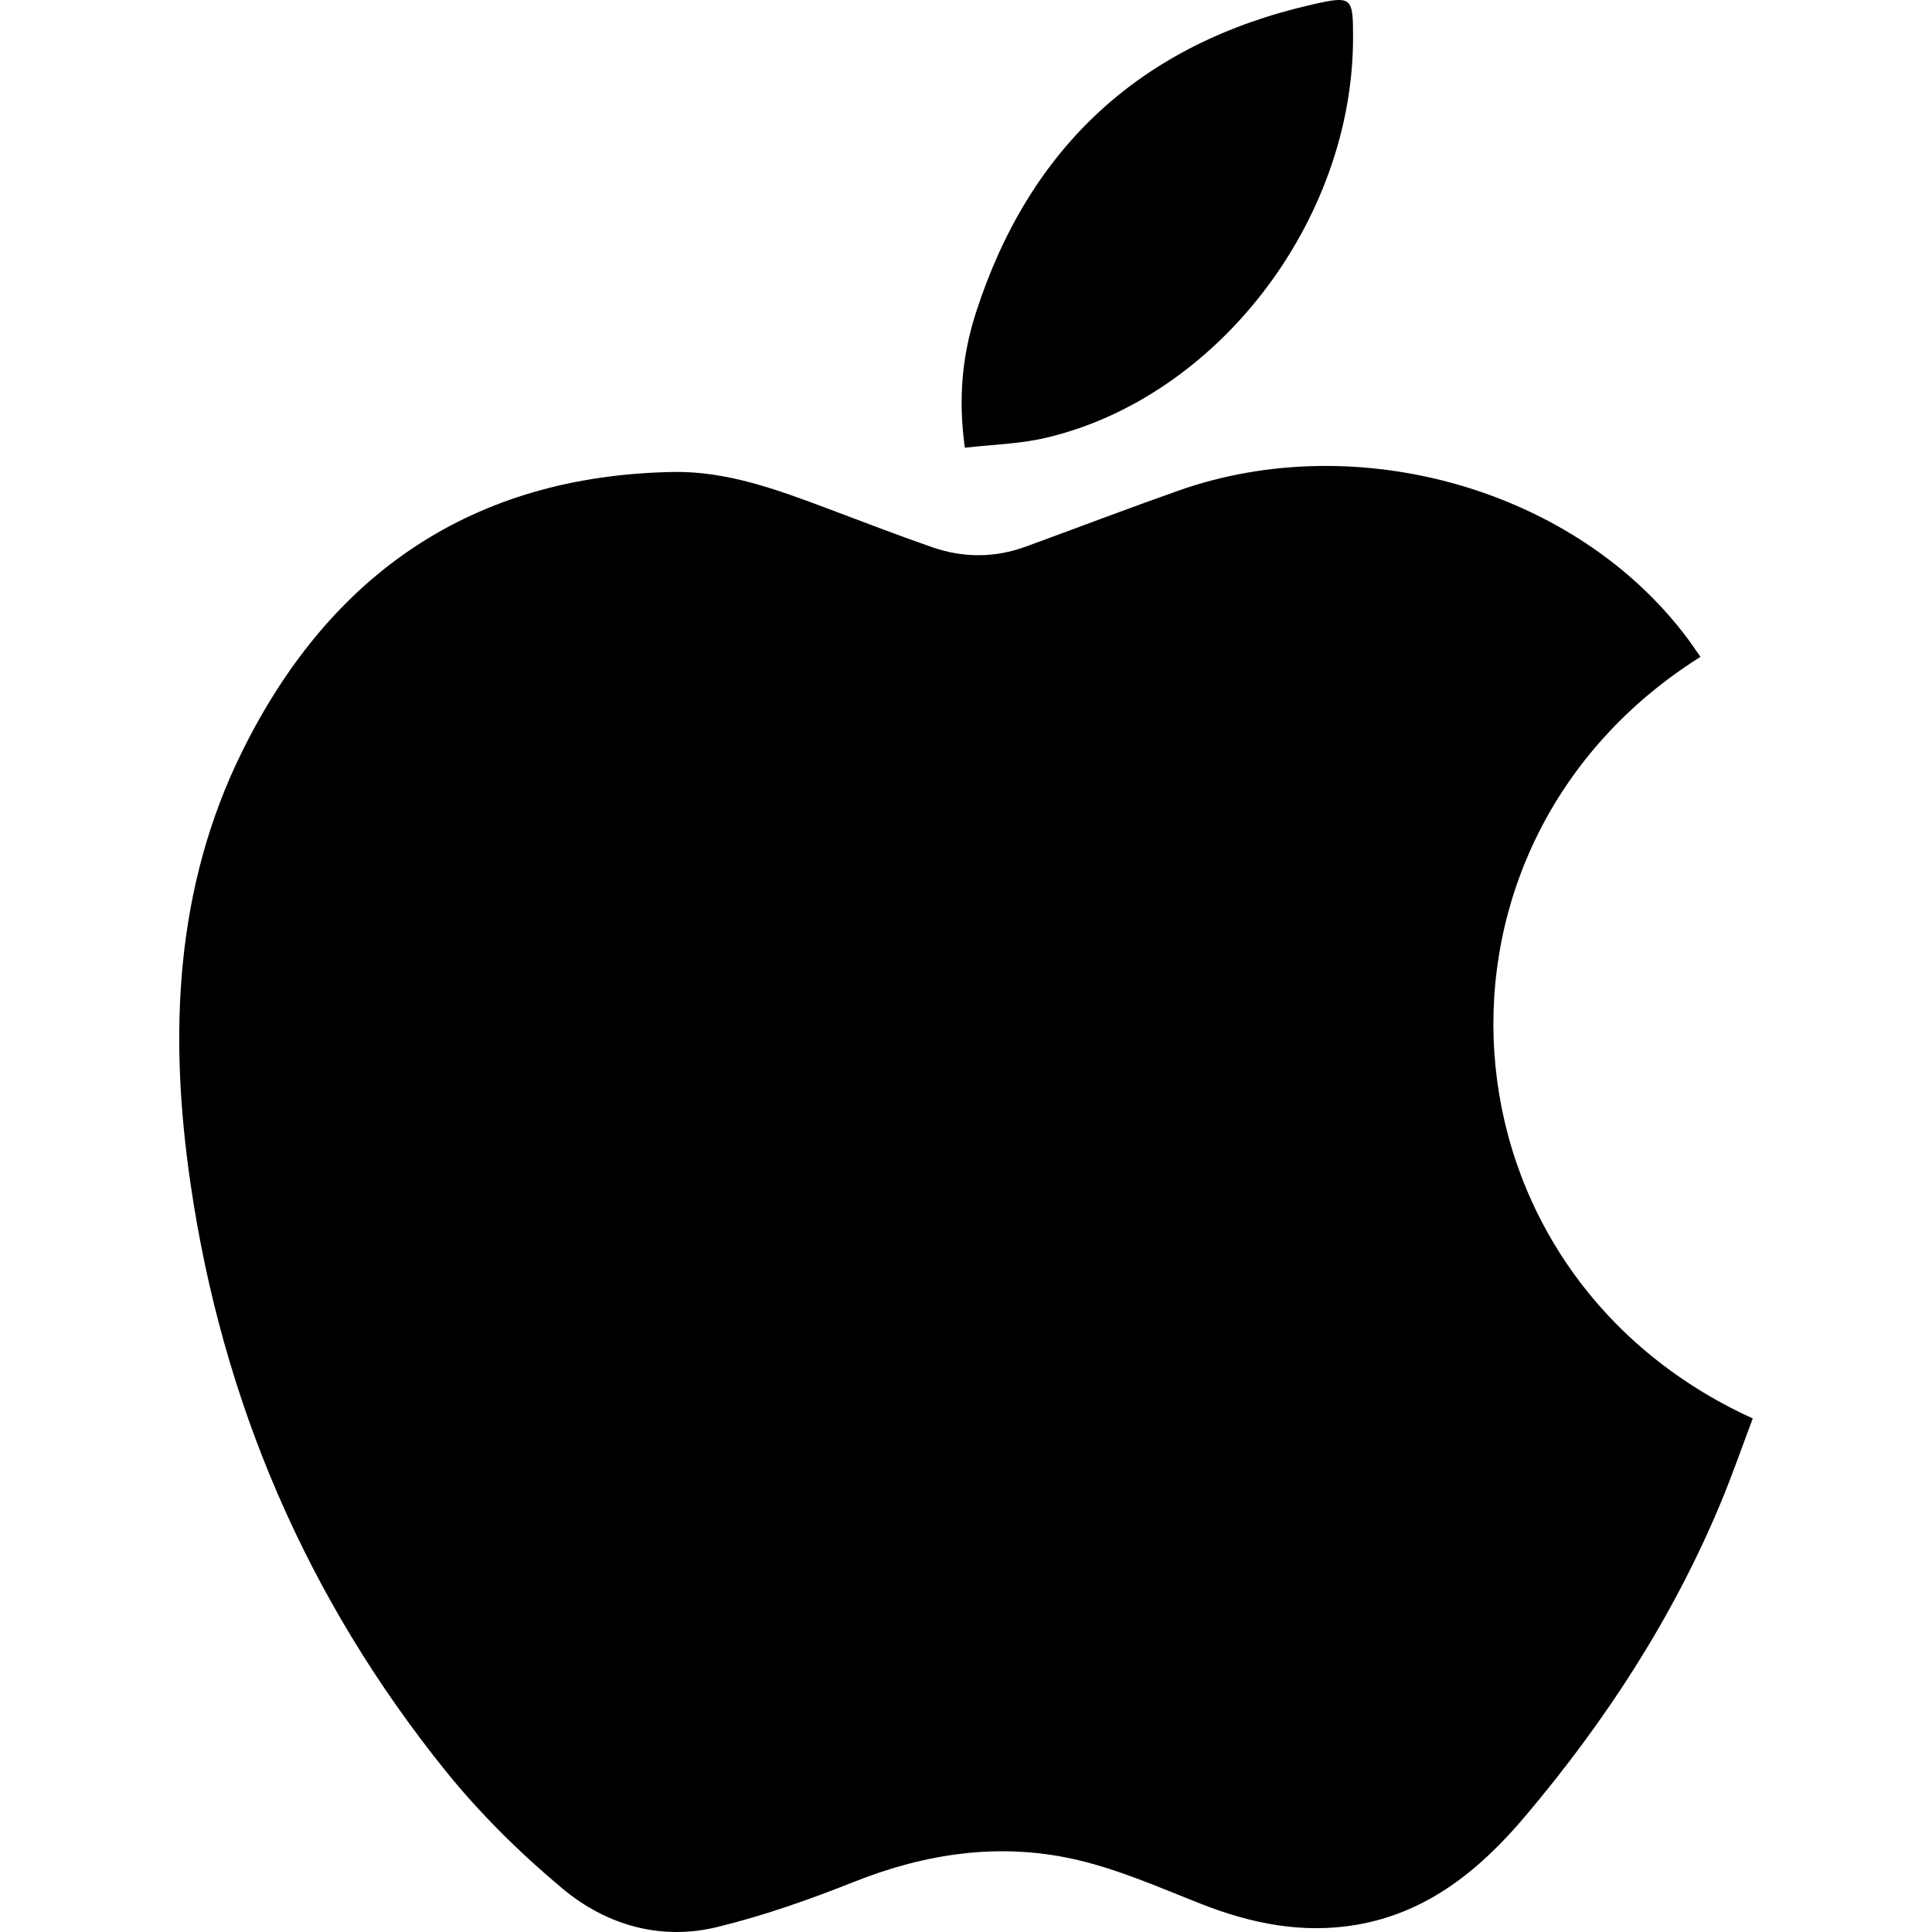
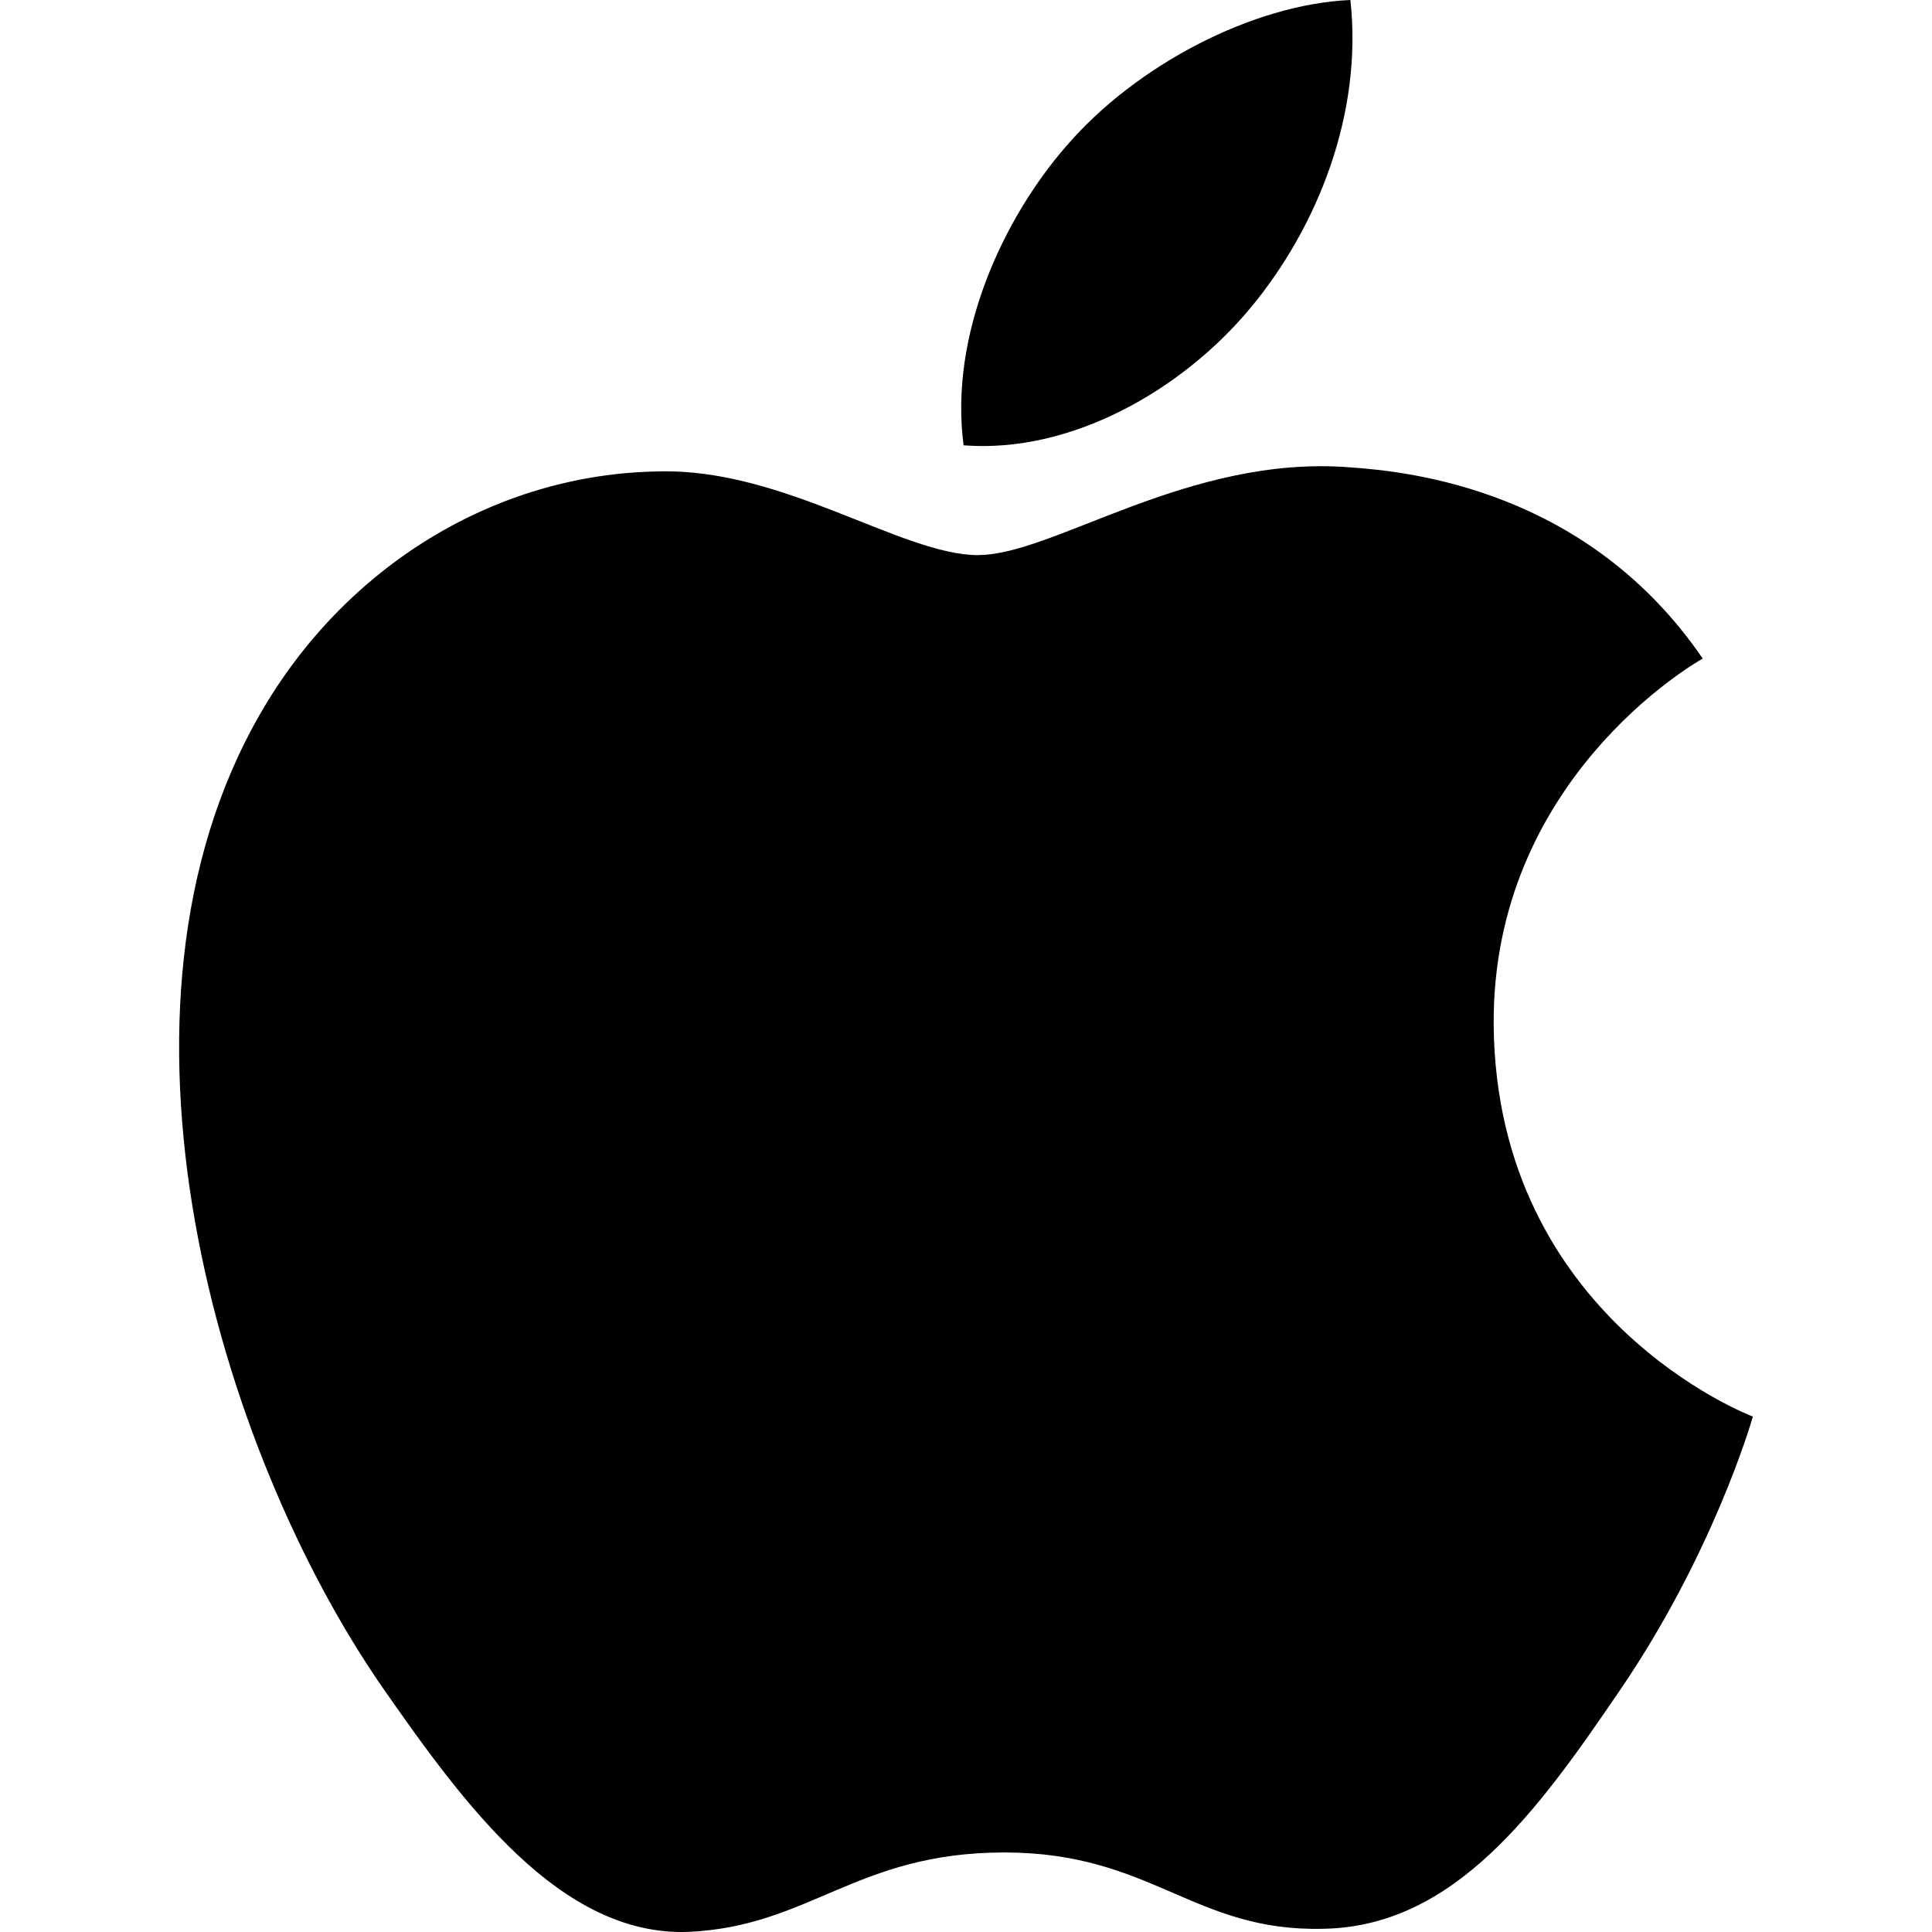
- <svg xmlns="http://www.w3.org/2000/svg" enable-background="new 0 0 1024 1024" height="1024px" id="Layer_1" version="1.1" viewBox="0 0 1024 1024" width="1024px" xml:space="preserve">
-   <g>
-     <g>
-       <path clip-rule="evenodd" d="M901.285,348.137C743.548,447.423,758.485,674.191,929,751.812     c-5.608,14.846-10.838,29.97-16.978,44.717c-25.439,61.099-61.176,115.913-103.757,166.259     c-23.68,27.997-51.368,50.852-89.077,57.357c-28.846,4.977-56.276-0.616-83.222-11.277c-22.031-8.716-44.07-18.454-67.035-23.539     c-39.511-8.751-78.309-2.984-116.102,12.019c-23.737,9.424-48.049,18.04-72.825,24.049c-30.153,7.31-58.873-1.161-82.04-20.544     c-22.479-18.806-43.76-39.819-62.113-62.641c-73.223-91.051-117.941-195.095-134.846-310.656     c-11.528-78.798-8.549-156.85,27.495-229.575c46.455-93.736,121.71-145.898,228.213-147.828     c28.41-0.513,54.986,9.275,81.271,19.128c18.652,6.992,37.232,14.197,56.042,20.735c16.446,5.715,33.151,5.738,49.643-0.292     c26.98-9.868,53.831-20.101,80.917-29.67c95.157-33.624,210.581-0.684,269.547,77.972     C896.604,341.32,898.895,344.749,901.285,348.137z" fill-rule="evenodd" />
-       <path clip-rule="evenodd" d="M511.399,237.306c-3.656-25.967-1.37-49.134,5.836-71.504     C545.589,77.778,604.962,23.071,695.231,2.466c21.5-4.908,21.935-4.113,21.912,17.66     c-0.105,97.149-72.172,191.02-163.462,212.074C540.142,235.322,525.952,235.623,511.399,237.306z" fill-rule="evenodd" />
-     </g>
-   </g>
+ <svg xmlns="http://www.w3.org/2000/svg" role="img" viewBox="0 0 24 24" fill="#000000">
+   <path d="M12.152 6.896c-.948 0-2.415-1.078-3.96-1.04-2.04.027-3.91 1.183-4.961 3.014-2.117 3.675-.546 9.103 1.519 12.09 1.013 1.454 2.208 3.09 3.792 3.039 1.52-.065 2.09-.987 3.935-.987 1.831 0 2.35.987 3.96.948 1.637-.026 2.676-1.48 3.676-2.948 1.156-1.688 1.636-3.325 1.662-3.415-.039-.013-3.182-1.221-3.22-4.857-.026-3.04 2.48-4.494 2.597-4.559-1.429-2.09-3.623-2.324-4.39-2.376-2-.156-3.675 1.09-4.61 1.09zM15.53 3.83c.843-1.012 1.4-2.427 1.245-3.83-1.207.052-2.662.805-3.532 1.818-.78.896-1.454 2.338-1.273 3.714 1.338.104 2.715-.688 3.559-1.701" />
</svg>
